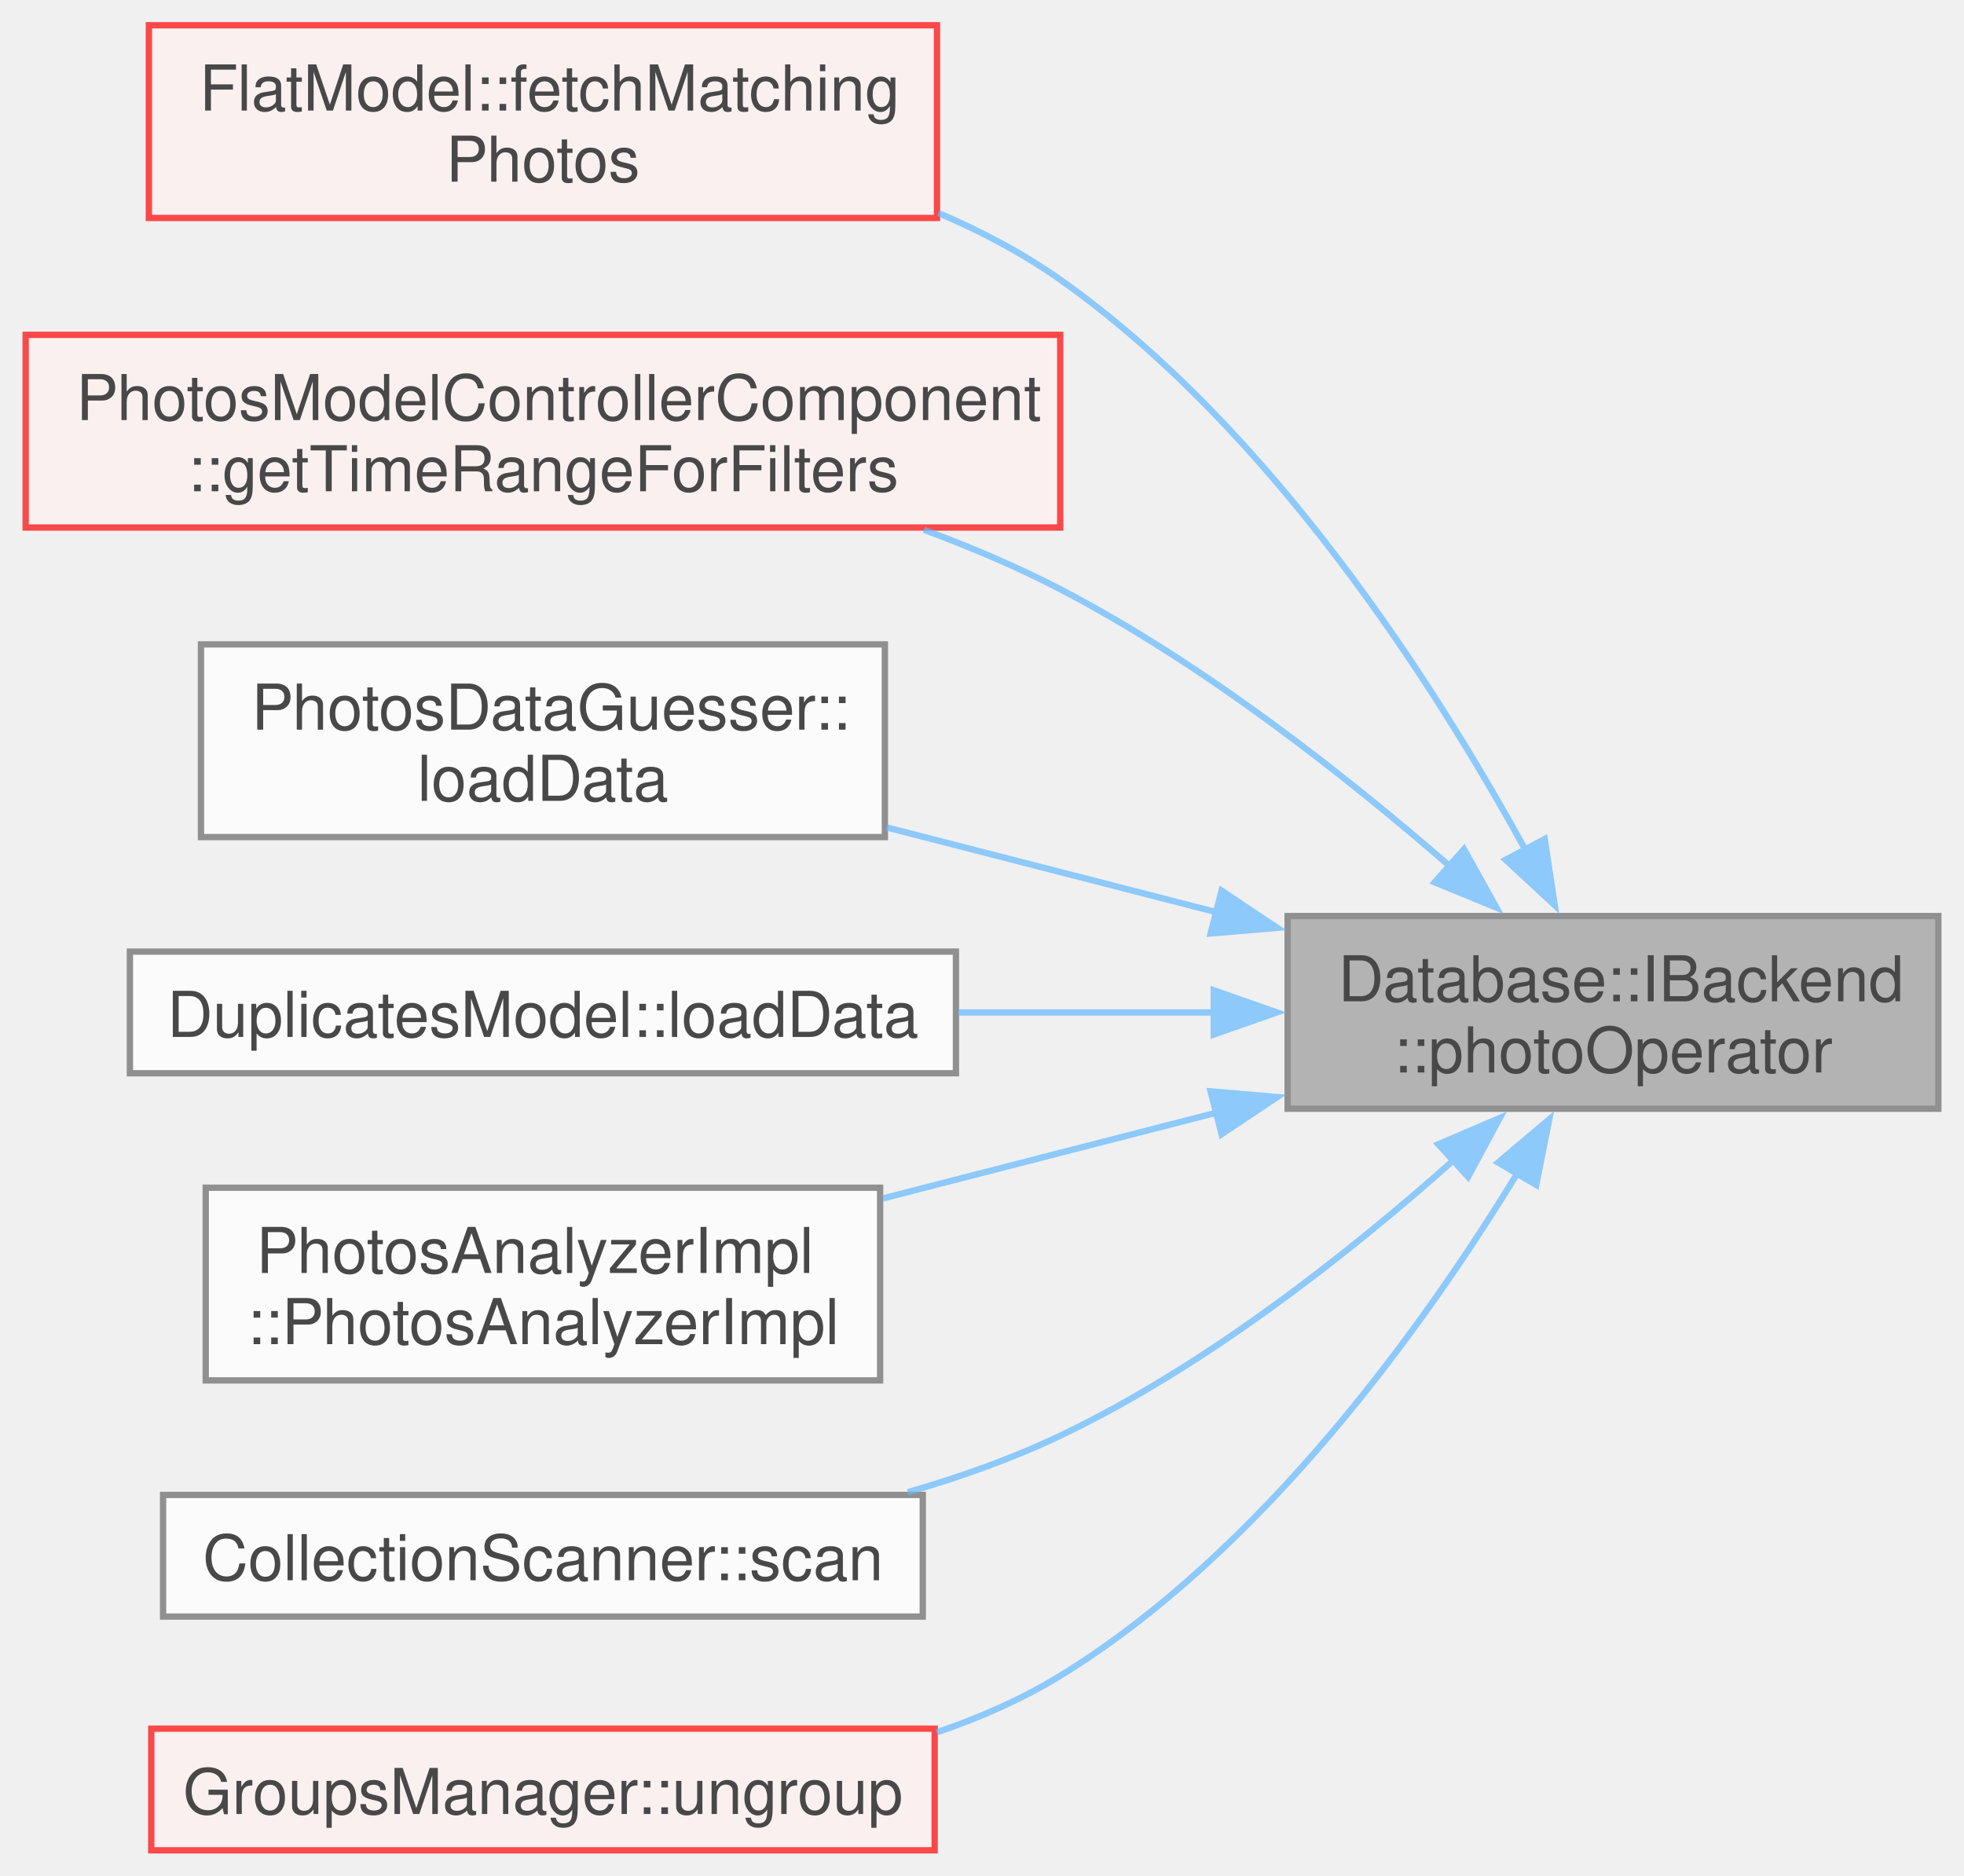
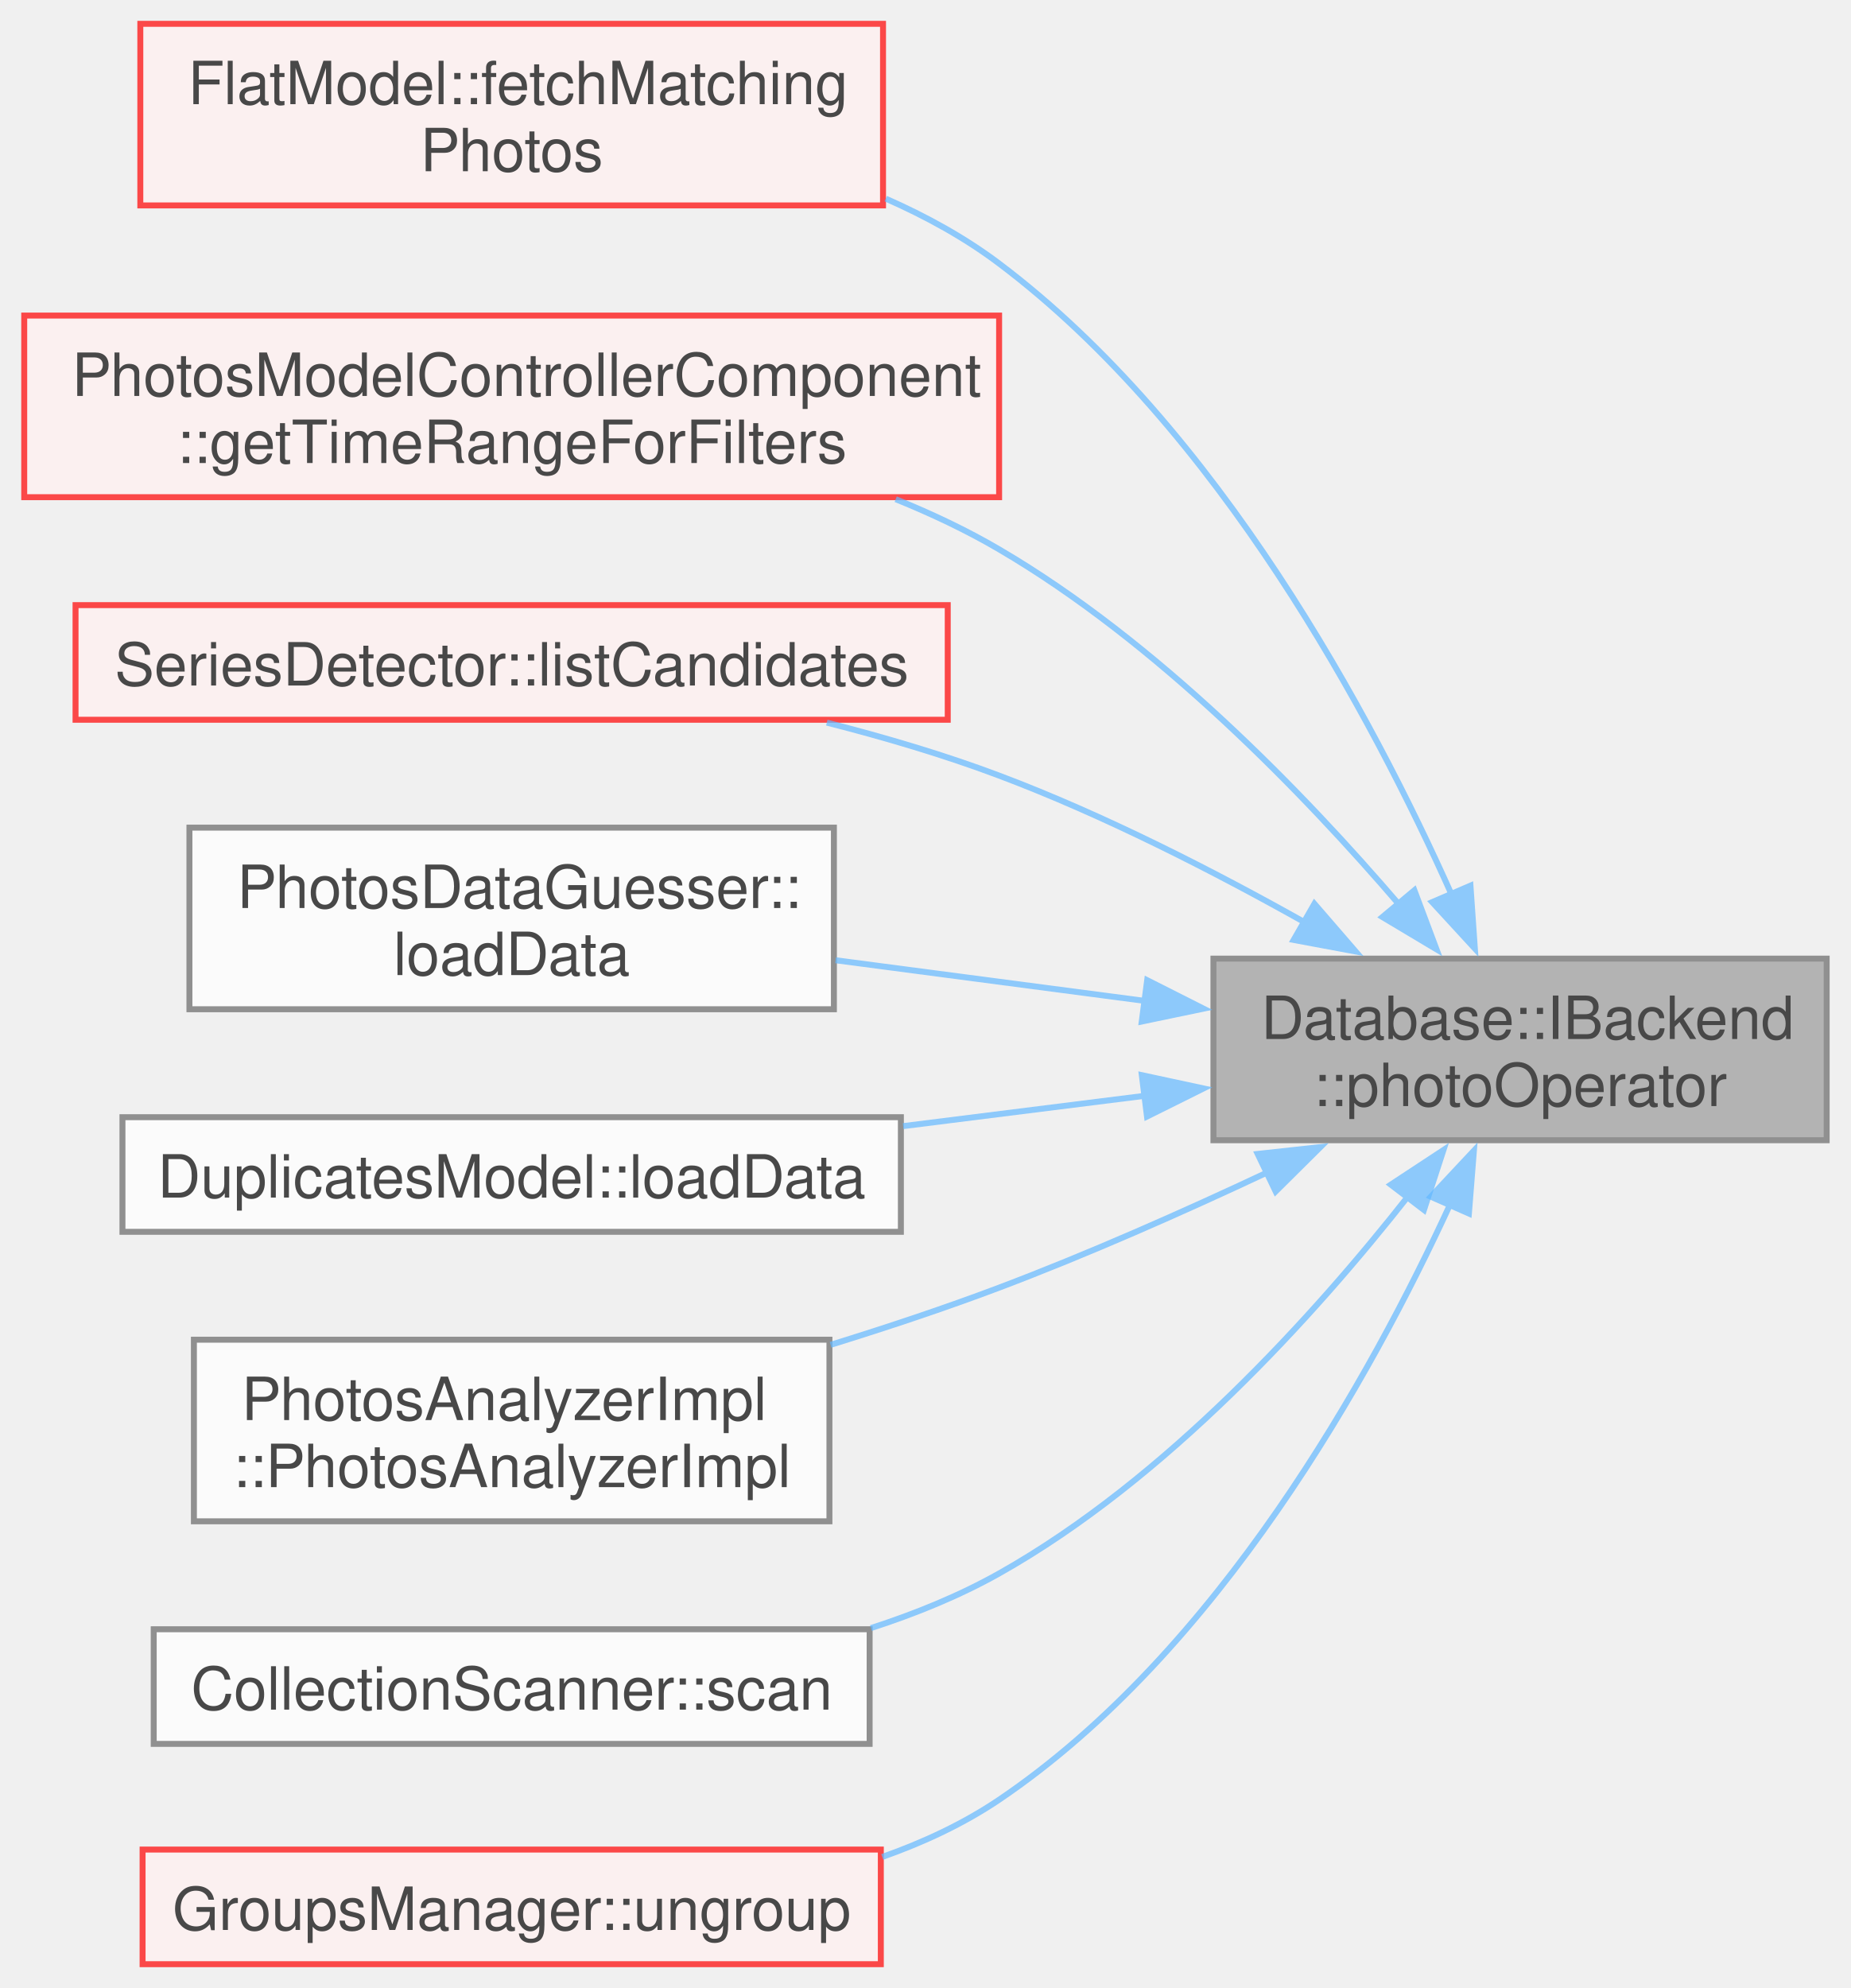
- <svg xmlns="http://www.w3.org/2000/svg" xmlns:xlink="http://www.w3.org/1999/xlink" width="311pt" height="297pt" viewBox="0.00 0.00 310.75 296.88">
+ <svg xmlns="http://www.w3.org/2000/svg" xmlns:xlink="http://www.w3.org/1999/xlink" width="311pt" height="334pt" viewBox="0.00 0.00 310.75 333.88">
  <svg id="main" version="1.1" xml:space="preserve">
    <style type="text/css">
.node, .edge {opacity: 0.7;}
.node.selected, .edge.selected {opacity: 1;}
.edge:hover path { stroke: red; }
.edge:hover polygon { stroke: red; fill: red; }
</style>
    <svg id="graph" class="graph">
-       <g id="graph0" class="graph" transform="scale(1 1) rotate(0) translate(4 292.88)">
+       <g id="graph0" class="graph" transform="scale(1 1) rotate(0) translate(4 329.88)">
        <g id="Node000001" class="node">
          <g id="a_Node000001">
            <a xlink:title="get photo operator">
-               <polygon fill="#999999" stroke="#666666" points="302.75,-147.88 199.75,-147.88 199.75,-117.38 302.75,-117.38 302.75,-147.88" />
-               <text text-anchor="start" x="207.75" y="-134.38" font-family="Helvetica,sans-Serif" font-size="10.00">Database::IBackend</text>
-               <text text-anchor="middle" x="251.25" y="-123.12" font-family="Helvetica,sans-Serif" font-size="10.00">::photoOperator</text>
+               <polygon fill="#999999" stroke="#666666" points="302.75,-168.88 199.75,-168.88 199.75,-138.38 302.75,-138.38 302.75,-168.88" />
+               <text text-anchor="start" x="207.75" y="-155.38" font-family="Helvetica,sans-Serif" font-size="10.00">Database::IBackend</text>
+               <text text-anchor="middle" x="251.25" y="-144.12" font-family="Helvetica,sans-Serif" font-size="10.00">::photoOperator</text>
            </a>
          </g>
        </g>
        <g id="Node000002" class="node">
          <g id="a_Node000002">
            <a xlink:href="../../d1/da6/class_flat_model.html#acc2c349e5c72dd41696538dbb93c92f0" target="_top" xlink:title=" ">
-               <polygon fill="#fff0f0" stroke="red" points="144.25,-288.88 19.5,-288.88 19.5,-258.38 144.25,-258.38 144.25,-288.88" />
-               <text text-anchor="start" x="27.5" y="-275.38" font-family="Helvetica,sans-Serif" font-size="10.00">FlatModel::fetchMatching</text>
-               <text text-anchor="middle" x="81.88" y="-264.12" font-family="Helvetica,sans-Serif" font-size="10.00">Photos</text>
+               <polygon fill="#fff0f0" stroke="red" points="144.25,-325.88 19.5,-325.88 19.5,-295.38 144.25,-295.38 144.25,-325.88" />
+               <text text-anchor="start" x="27.5" y="-312.38" font-family="Helvetica,sans-Serif" font-size="10.00">FlatModel::fetchMatching</text>
+               <text text-anchor="middle" x="81.88" y="-301.12" font-family="Helvetica,sans-Serif" font-size="10.00">Photos</text>
            </a>
          </g>
        </g>
        <g id="edge1_Node000001_Node000002" class="edge">
          <g id="a_edge1_Node000001_Node000002">
            <a xlink:title=" ">
-               <path fill="none" stroke="#63b8ff" d="M237.43,-158.27C222.99,-184.63 197.11,-225.06 163.75,-248.62 157.87,-252.78 151.27,-256.26 144.46,-259.17" />
-               <polygon fill="#63b8ff" stroke="#63b8ff" points="240.44,-160.07 242.03,-149.59 234.26,-156.79 240.44,-160.07" />
+               <path fill="none" stroke="#63b8ff" d="M239.76,-179.63C226.43,-209.47 200.63,-257.86 163.75,-285.62 158,-289.96 151.48,-293.54 144.71,-296.52" />
+               <polygon fill="#63b8ff" stroke="#63b8ff" points="242.92,-181.14 243.66,-170.57 236.49,-178.37 242.92,-181.14" />
            </a>
          </g>
        </g>
        <g id="Node000019" class="node">
          <g id="a_Node000019">
            <a xlink:href="../../d2/d10/class_photos_model_controller_component.html#a3114b0d3595d4d6d72bf5015738f6bbb" target="_top" xlink:title=" ">
-               <polygon fill="#fff0f0" stroke="red" points="163.75,-239.88 0,-239.88 0,-209.38 163.75,-209.38 163.75,-239.88" />
-               <text text-anchor="start" x="8" y="-226.38" font-family="Helvetica,sans-Serif" font-size="10.00">PhotosModelControllerComponent</text>
-               <text text-anchor="middle" x="81.88" y="-215.12" font-family="Helvetica,sans-Serif" font-size="10.00">::getTimeRangeForFilters</text>
+               <polygon fill="#fff0f0" stroke="red" points="163.75,-276.88 0,-276.88 0,-246.38 163.75,-246.38 163.75,-276.88" />
+               <text text-anchor="start" x="8" y="-263.38" font-family="Helvetica,sans-Serif" font-size="10.00">PhotosModelControllerComponent</text>
+               <text text-anchor="middle" x="81.88" y="-252.12" font-family="Helvetica,sans-Serif" font-size="10.00">::getTimeRangeForFilters</text>
            </a>
          </g>
        </g>
        <g id="edge2_Node000001_Node000019" class="edge">
          <g id="a_edge2_Node000001_Node000019">
            <a xlink:title=" ">
-               <path fill="none" stroke="#63b8ff" d="M225.48,-155.72C209.03,-170.04 186.36,-187.87 163.75,-199.62 156.97,-203.15 149.61,-206.27 142.18,-209.02" />
-               <polygon fill="#63b8ff" stroke="#63b8ff" points="227.67,-158.46 232.82,-149.2 223.02,-153.23 227.67,-158.46" />
+               <path fill="none" stroke="#63b8ff" d="M230.99,-177.91C214.87,-196.71 190.3,-222.08 163.75,-237.62 158.31,-240.81 152.42,-243.6 146.38,-246.04" />
+               <polygon fill="#63b8ff" stroke="#63b8ff" points="233.5,-180.36 237.22,-170.44 228.13,-175.87 233.5,-180.36" />
            </a>
          </g>
        </g>
        <g id="Node000021" class="node">
          <g id="a_Node000021">
+             <a xlink:href="../../d3/df6/class_series_detector.html#a7fb133fe47e82c32db512738a9e02742" target="_top" xlink:title=" ">
+               <polygon fill="#fff0f0" stroke="red" points="155.12,-228.25 8.62,-228.25 8.62,-209 155.12,-209 155.12,-228.25" />
+               <text text-anchor="middle" x="81.88" y="-214.75" font-family="Helvetica,sans-Serif" font-size="10.00">SeriesDetector::listCandidates</text>
+             </a>
+           </g>
+         </g>
+         <g id="edge3_Node000001_Node000021" class="edge">
+           <g id="a_edge3_Node000001_Node000021">
+             <a xlink:title=" ">
+               <path fill="none" stroke="#63b8ff" d="M215.33,-174.84C199.94,-183.49 181.38,-192.99 163.75,-199.62 154.57,-203.08 144.56,-206.04 134.81,-208.52" />
+               <polygon fill="#63b8ff" stroke="#63b8ff" points="216.71,-178.09 223.64,-170.08 213.22,-172.02 216.71,-178.09" />
+             </a>
+           </g>
+         </g>
+         <g id="Node000029" class="node">
+           <g id="a_Node000029">
            <a xlink:href="../../d4/dd6/class_photos_data_guesser.html#a2a212e85f615e315ebe23624e586a3d4" target="_top" xlink:title=" ">
              <polygon fill="white" stroke="#666666" points="136,-190.88 27.75,-190.88 27.75,-160.38 136,-160.38 136,-190.88" />
              <text text-anchor="start" x="35.75" y="-177.38" font-family="Helvetica,sans-Serif" font-size="10.00">PhotosDataGuesser::</text>
              <text text-anchor="middle" x="81.88" y="-166.12" font-family="Helvetica,sans-Serif" font-size="10.00">loadData</text>
            </a>
          </g>
        </g>
-         <g id="edge3_Node000001_Node000021" class="edge">
-           <g id="a_edge3_Node000001_Node000021">
+         <g id="edge4_Node000001_Node000029" class="edge">
+           <g id="a_edge4_Node000001_Node000029">
            <a xlink:title=" ">
-               <path fill="none" stroke="#63b8ff" d="M188.53,-148.48C171.38,-152.89 152.91,-157.63 136.28,-161.91" />
-               <polygon fill="#63b8ff" stroke="#63b8ff" points="189.3,-151.9 198.11,-146.02 187.56,-145.12 189.3,-151.9" />
+               <path fill="none" stroke="#63b8ff" d="M188.53,-161.74C171.38,-163.99 152.91,-166.42 136.28,-168.61" />
+               <polygon fill="#63b8ff" stroke="#63b8ff" points="188.62,-165.26 198.08,-160.48 187.71,-158.32 188.62,-165.26" />
            </a>
          </g>
        </g>
-         <g id="Node000022" class="node">
-           <g id="a_Node000022">
+         <g id="Node000030" class="node">
+           <g id="a_Node000030">
            <a xlink:href="../../d3/d94/class_duplicates_model.html#ae017138820164092ad713654e554290e" target="_top" xlink:title=" ">
              <polygon fill="white" stroke="#666666" points="147.25,-142.25 16.5,-142.25 16.5,-123 147.25,-123 147.25,-142.25" />
              <text text-anchor="middle" x="81.88" y="-128.75" font-family="Helvetica,sans-Serif" font-size="10.00">DuplicatesModel::loadData</text>
            </a>
          </g>
        </g>
-         <g id="edge4_Node000001_Node000022" class="edge">
-           <g id="a_edge4_Node000001_Node000022">
+         <g id="edge5_Node000001_Node000030" class="edge">
+           <g id="a_edge5_Node000001_Node000030">
            <a xlink:title=" ">
-               <path fill="none" stroke="#63b8ff" d="M188.19,-132.62C174.96,-132.62 160.96,-132.62 147.63,-132.62" />
-               <polygon fill="#63b8ff" stroke="#63b8ff" points="188.06,-136.13 198.06,-132.63 188.06,-129.13 188.06,-136.13" />
+               <path fill="none" stroke="#63b8ff" d="M188.19,-145.84C174.96,-144.18 160.96,-142.42 147.63,-140.75" />
+               <polygon fill="#63b8ff" stroke="#63b8ff" points="187.72,-149.31 198.08,-147.08 188.59,-142.36 187.72,-149.31" />
            </a>
          </g>
        </g>
-         <g id="Node000023" class="node">
-           <g id="a_Node000023">
+         <g id="Node000031" class="node">
+           <g id="a_Node000031">
            <a xlink:href="../../dd/d10/class_photos_analyzer_impl.html#a6e3e7a3cbef37ad4d8f2ad872d8c06a5" target="_top" xlink:title=" ">
              <polygon fill="white" stroke="#666666" points="135.25,-104.88 28.5,-104.88 28.5,-74.38 135.25,-74.38 135.25,-104.88" />
              <text text-anchor="start" x="36.5" y="-91.38" font-family="Helvetica,sans-Serif" font-size="10.00">PhotosAnalyzerImpl</text>
              <text text-anchor="middle" x="81.88" y="-80.12" font-family="Helvetica,sans-Serif" font-size="10.00">::PhotosAnalyzerImpl</text>
            </a>
          </g>
        </g>
-         <g id="edge5_Node000001_Node000023" class="edge">
-           <g id="a_edge5_Node000001_Node000023">
+         <g id="edge6_Node000001_Node000031" class="edge">
+           <g id="a_edge6_Node000001_Node000031">
            <a xlink:title=" ">
-               <path fill="none" stroke="#63b8ff" d="M188.92,-116.87C171.46,-112.38 152.6,-107.54 135.7,-103.19" />
-               <polygon fill="#63b8ff" stroke="#63b8ff" points="187.56,-120.13 198.11,-119.23 189.3,-113.35 187.56,-120.13" />
+               <path fill="none" stroke="#63b8ff" d="M208.72,-132.94C194.63,-126.32 178.68,-119.26 163.75,-113.62 154.71,-110.21 144.95,-106.96 135.45,-104.02" />
+               <polygon fill="#63b8ff" stroke="#63b8ff" points="207.18,-136.08 217.72,-137.23 210.2,-129.77 207.18,-136.08" />
            </a>
          </g>
        </g>
-         <g id="Node000024" class="node">
-           <g id="a_Node000024">
+         <g id="Node000032" class="node">
+           <g id="a_Node000032">
            <a xlink:href="../../db/d6e/class_collection_scanner.html#a7d7efea2e0e976663465a01f8831ac4a" target="_top" xlink:title=" ">
              <polygon fill="white" stroke="#666666" points="142,-56.25 21.75,-56.25 21.75,-37 142,-37 142,-56.25" />
              <text text-anchor="middle" x="81.88" y="-42.75" font-family="Helvetica,sans-Serif" font-size="10.00">CollectionScanner::scan</text>
            </a>
          </g>
        </g>
-         <g id="edge6_Node000001_Node000024" class="edge">
-           <g id="a_edge6_Node000001_Node000024">
+         <g id="edge7_Node000001_Node000032" class="edge">
+           <g id="a_edge7_Node000001_Node000032">
            <a xlink:title=" ">
-               <path fill="none" stroke="#63b8ff" d="M226.06,-109.27C209.69,-94.69 186.9,-76.66 163.75,-65.62 156.2,-62.02 147.92,-59.08 139.63,-56.68" />
-               <polygon fill="#63b8ff" stroke="#63b8ff" points="223.6,-111.76 233.34,-115.92 228.32,-106.59 223.6,-111.76" />
+               <path fill="none" stroke="#63b8ff" d="M232.51,-129.04C216.71,-108.96 191.8,-81.4 163.75,-65.62 157.09,-61.88 149.72,-58.87 142.22,-56.45" />
+               <polygon fill="#63b8ff" stroke="#63b8ff" points="229.54,-130.92 238.39,-136.74 235.11,-126.67 229.54,-130.92" />
            </a>
          </g>
        </g>
-         <g id="Node000025" class="node">
-           <g id="a_Node000025">
+         <g id="Node000033" class="node">
+           <g id="a_Node000033">
            <a xlink:href="../../df/d40/namespace_groups_manager.html#ab262024260dcb1a060e7756e1e315e1c" target="_top" xlink:title=" ">
              <polygon fill="#fff0f0" stroke="red" points="143.88,-19.25 19.88,-19.25 19.88,0 143.88,0 143.88,-19.25" />
              <text text-anchor="middle" x="81.88" y="-5.75" font-family="Helvetica,sans-Serif" font-size="10.00">GroupsManager::ungroup</text>
            </a>
          </g>
        </g>
-         <g id="edge7_Node000001_Node000025" class="edge">
-           <g id="a_edge7_Node000001_Node000025">
+         <g id="edge8_Node000001_Node000033" class="edge">
+           <g id="a_edge8_Node000001_Node000033">
            <a xlink:title=" ">
-               <path fill="none" stroke="#63b8ff" d="M236.26,-107.4C221.45,-83.13 195.81,-47.3 163.75,-27.62 157.74,-23.94 151.07,-21 144.21,-18.67" />
-               <polygon fill="#63b8ff" stroke="#63b8ff" points="233.07,-108.87 241.16,-115.71 239.1,-105.32 233.07,-108.87" />
+               <path fill="none" stroke="#63b8ff" d="M239.61,-127.83C226.27,-98.82 200.6,-52.52 163.75,-27.62 157.79,-23.6 151.07,-20.46 144.12,-18.01" />
+               <polygon fill="#63b8ff" stroke="#63b8ff" points="236.26,-128.9 243.5,-136.63 242.66,-126.07 236.26,-128.9" />
            </a>
          </g>
        </g>
      </g>
    </svg>
  </svg>
  <style type="text/css">

[data-mouse-over-selected='false'] { opacity: 0.7; }
[data-mouse-over-selected='true']  { opacity: 1.0; }

</style>
</svg>
